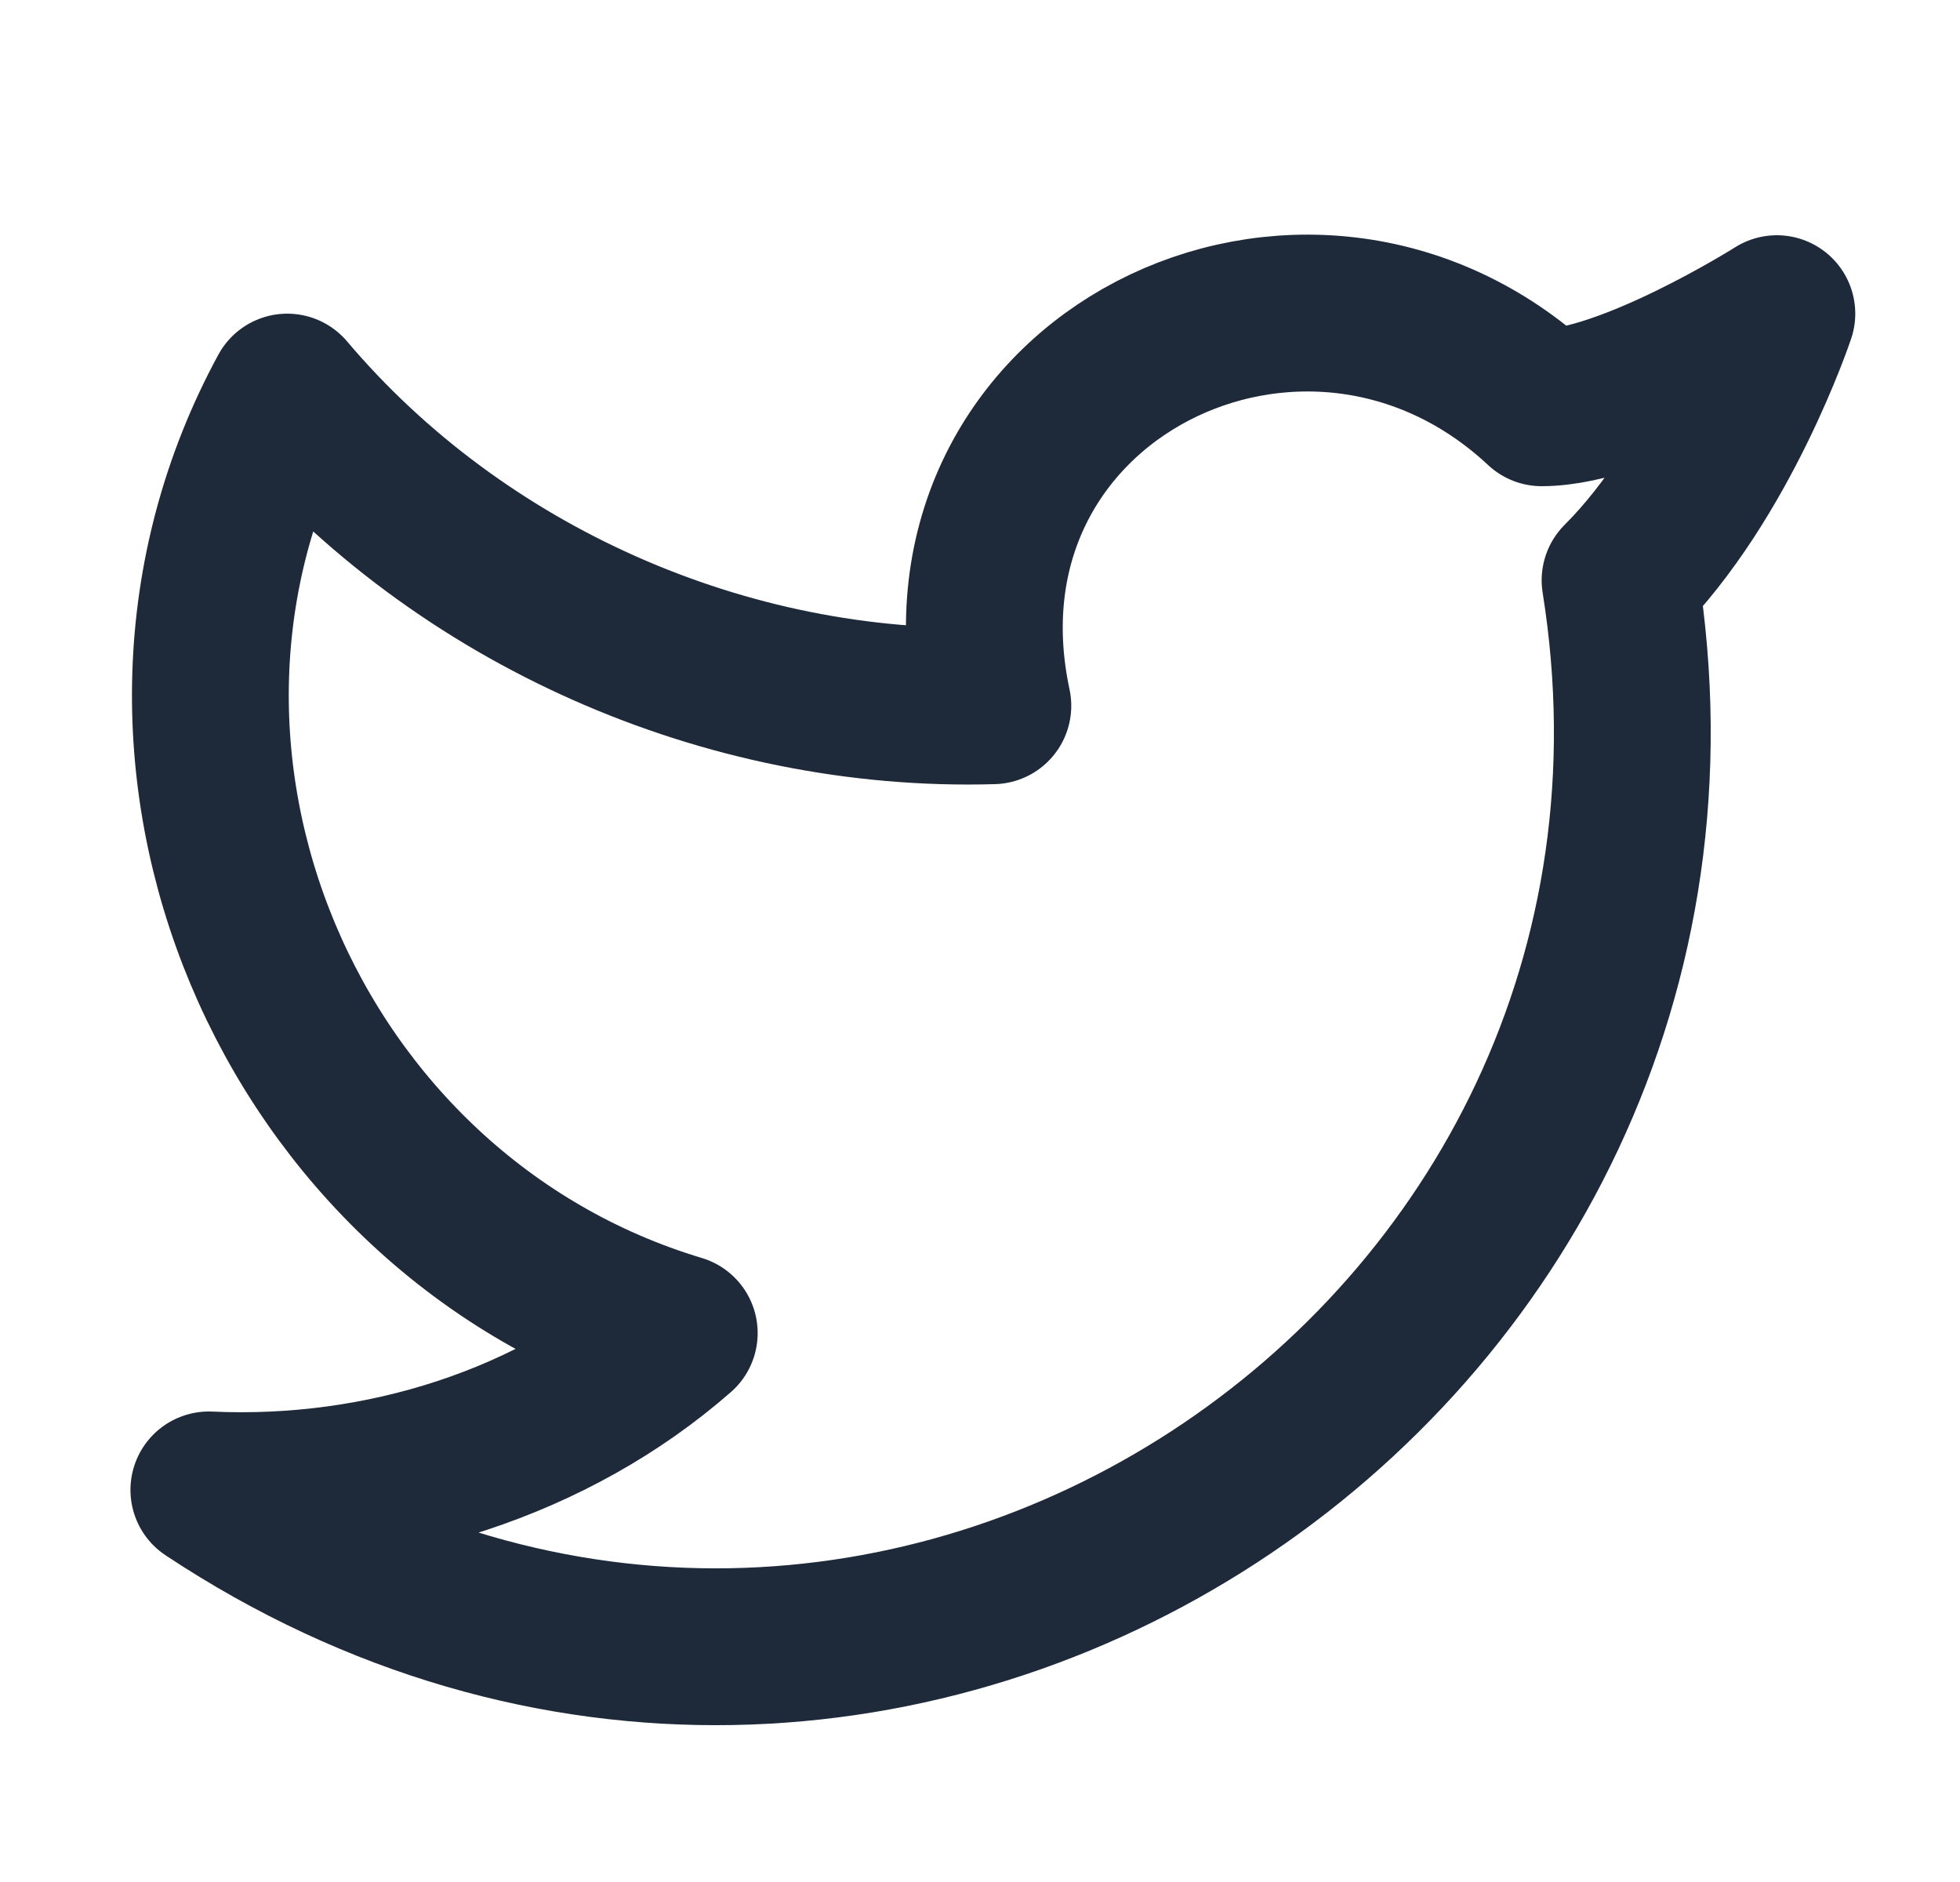
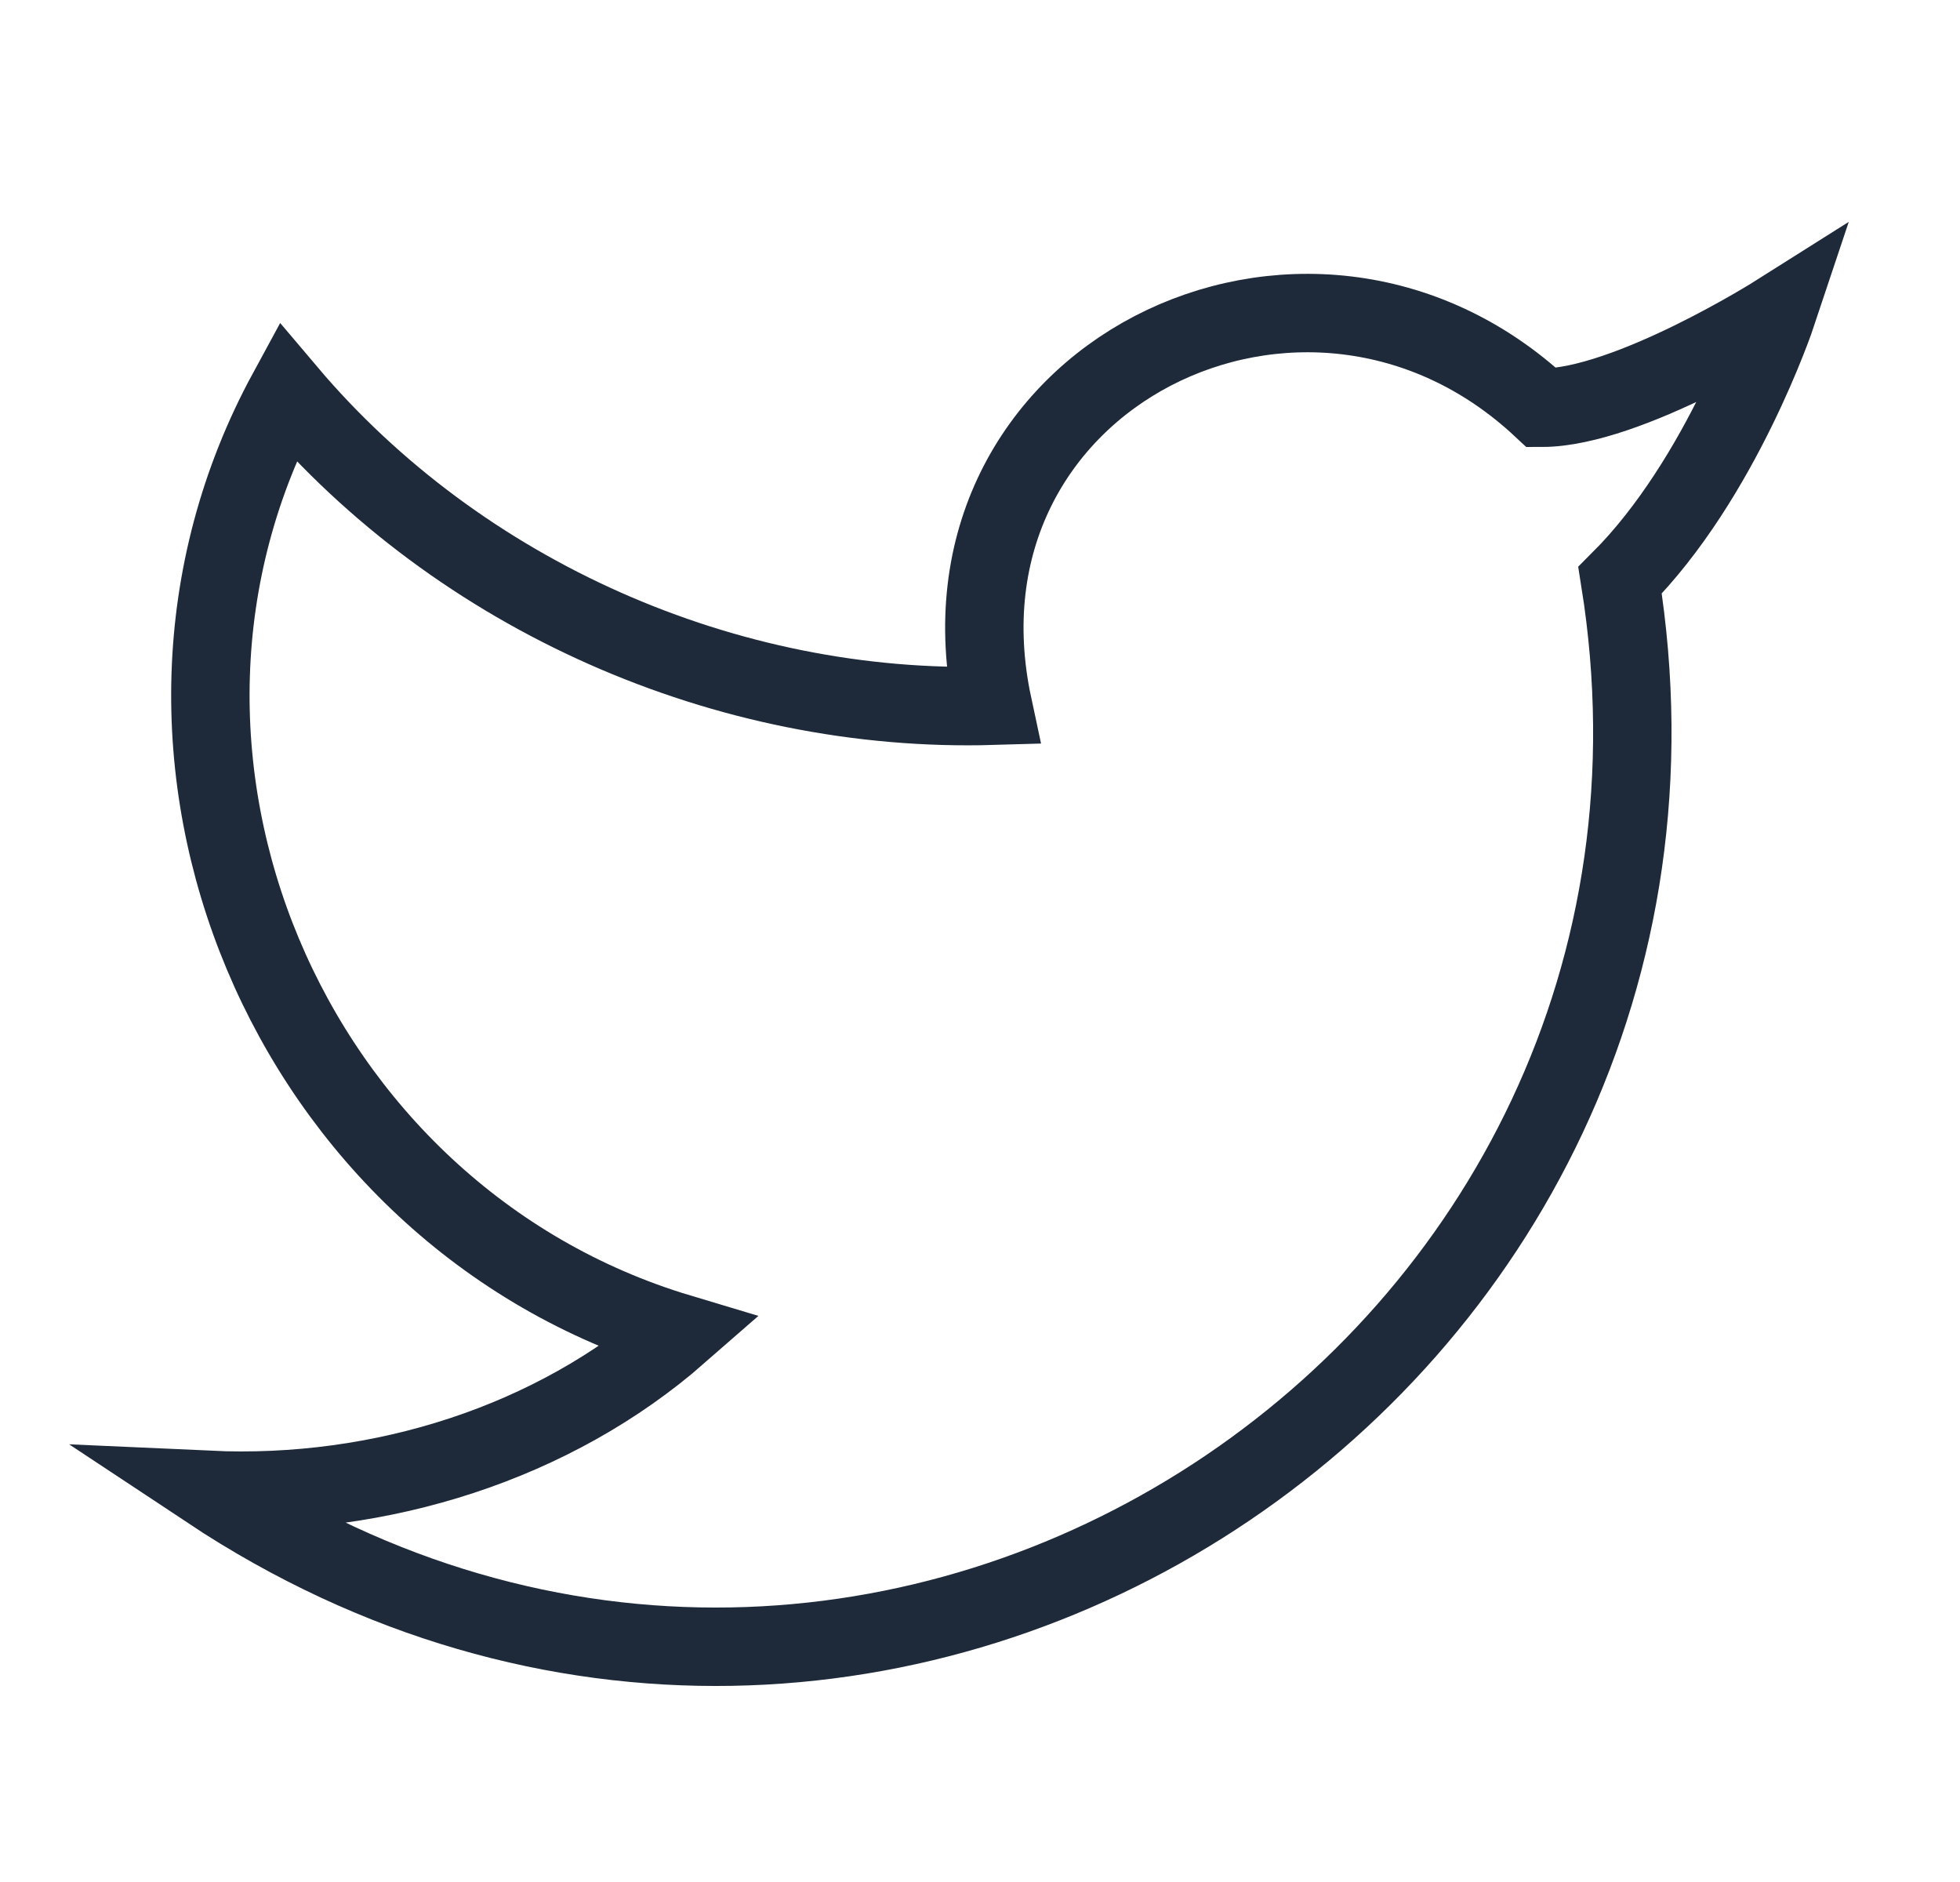
<svg xmlns="http://www.w3.org/2000/svg" width="25" height="24" viewBox="0 0 25 24" fill="none">
-   <path d="M22.664 4C22.664 4 21.964 6.1 20.664 7.4C22.264 17.4 11.264 24.7 2.664 19C4.864 19.1 7.064 18.4 8.664 17C3.664 15.5 1.164 9.6 3.664 5C5.864 7.6 9.264 9.1 12.664 9C11.764 4.8 16.664 2.4 19.664 5.2C20.764 5.2 22.664 4 22.664 4Z" stroke="#1E2939" stroke-width="2" stroke-linecap="round" stroke-linejoin="round" />
+   <path d="M22.664 4C22.664 4 21.964 6.1 20.664 7.4C22.264 17.4 11.264 24.7 2.664 19C4.864 19.1 7.064 18.4 8.664 17C3.664 15.5 1.164 9.6 3.664 5C5.864 7.6 9.264 9.1 12.664 9C11.764 4.8 16.664 2.4 19.664 5.2C20.764 5.2 22.664 4 22.664 4Z" stroke="#1E2939" strokeWidth="2" strokeLinecap="round" strokeLinejoin="round" />
</svg>
